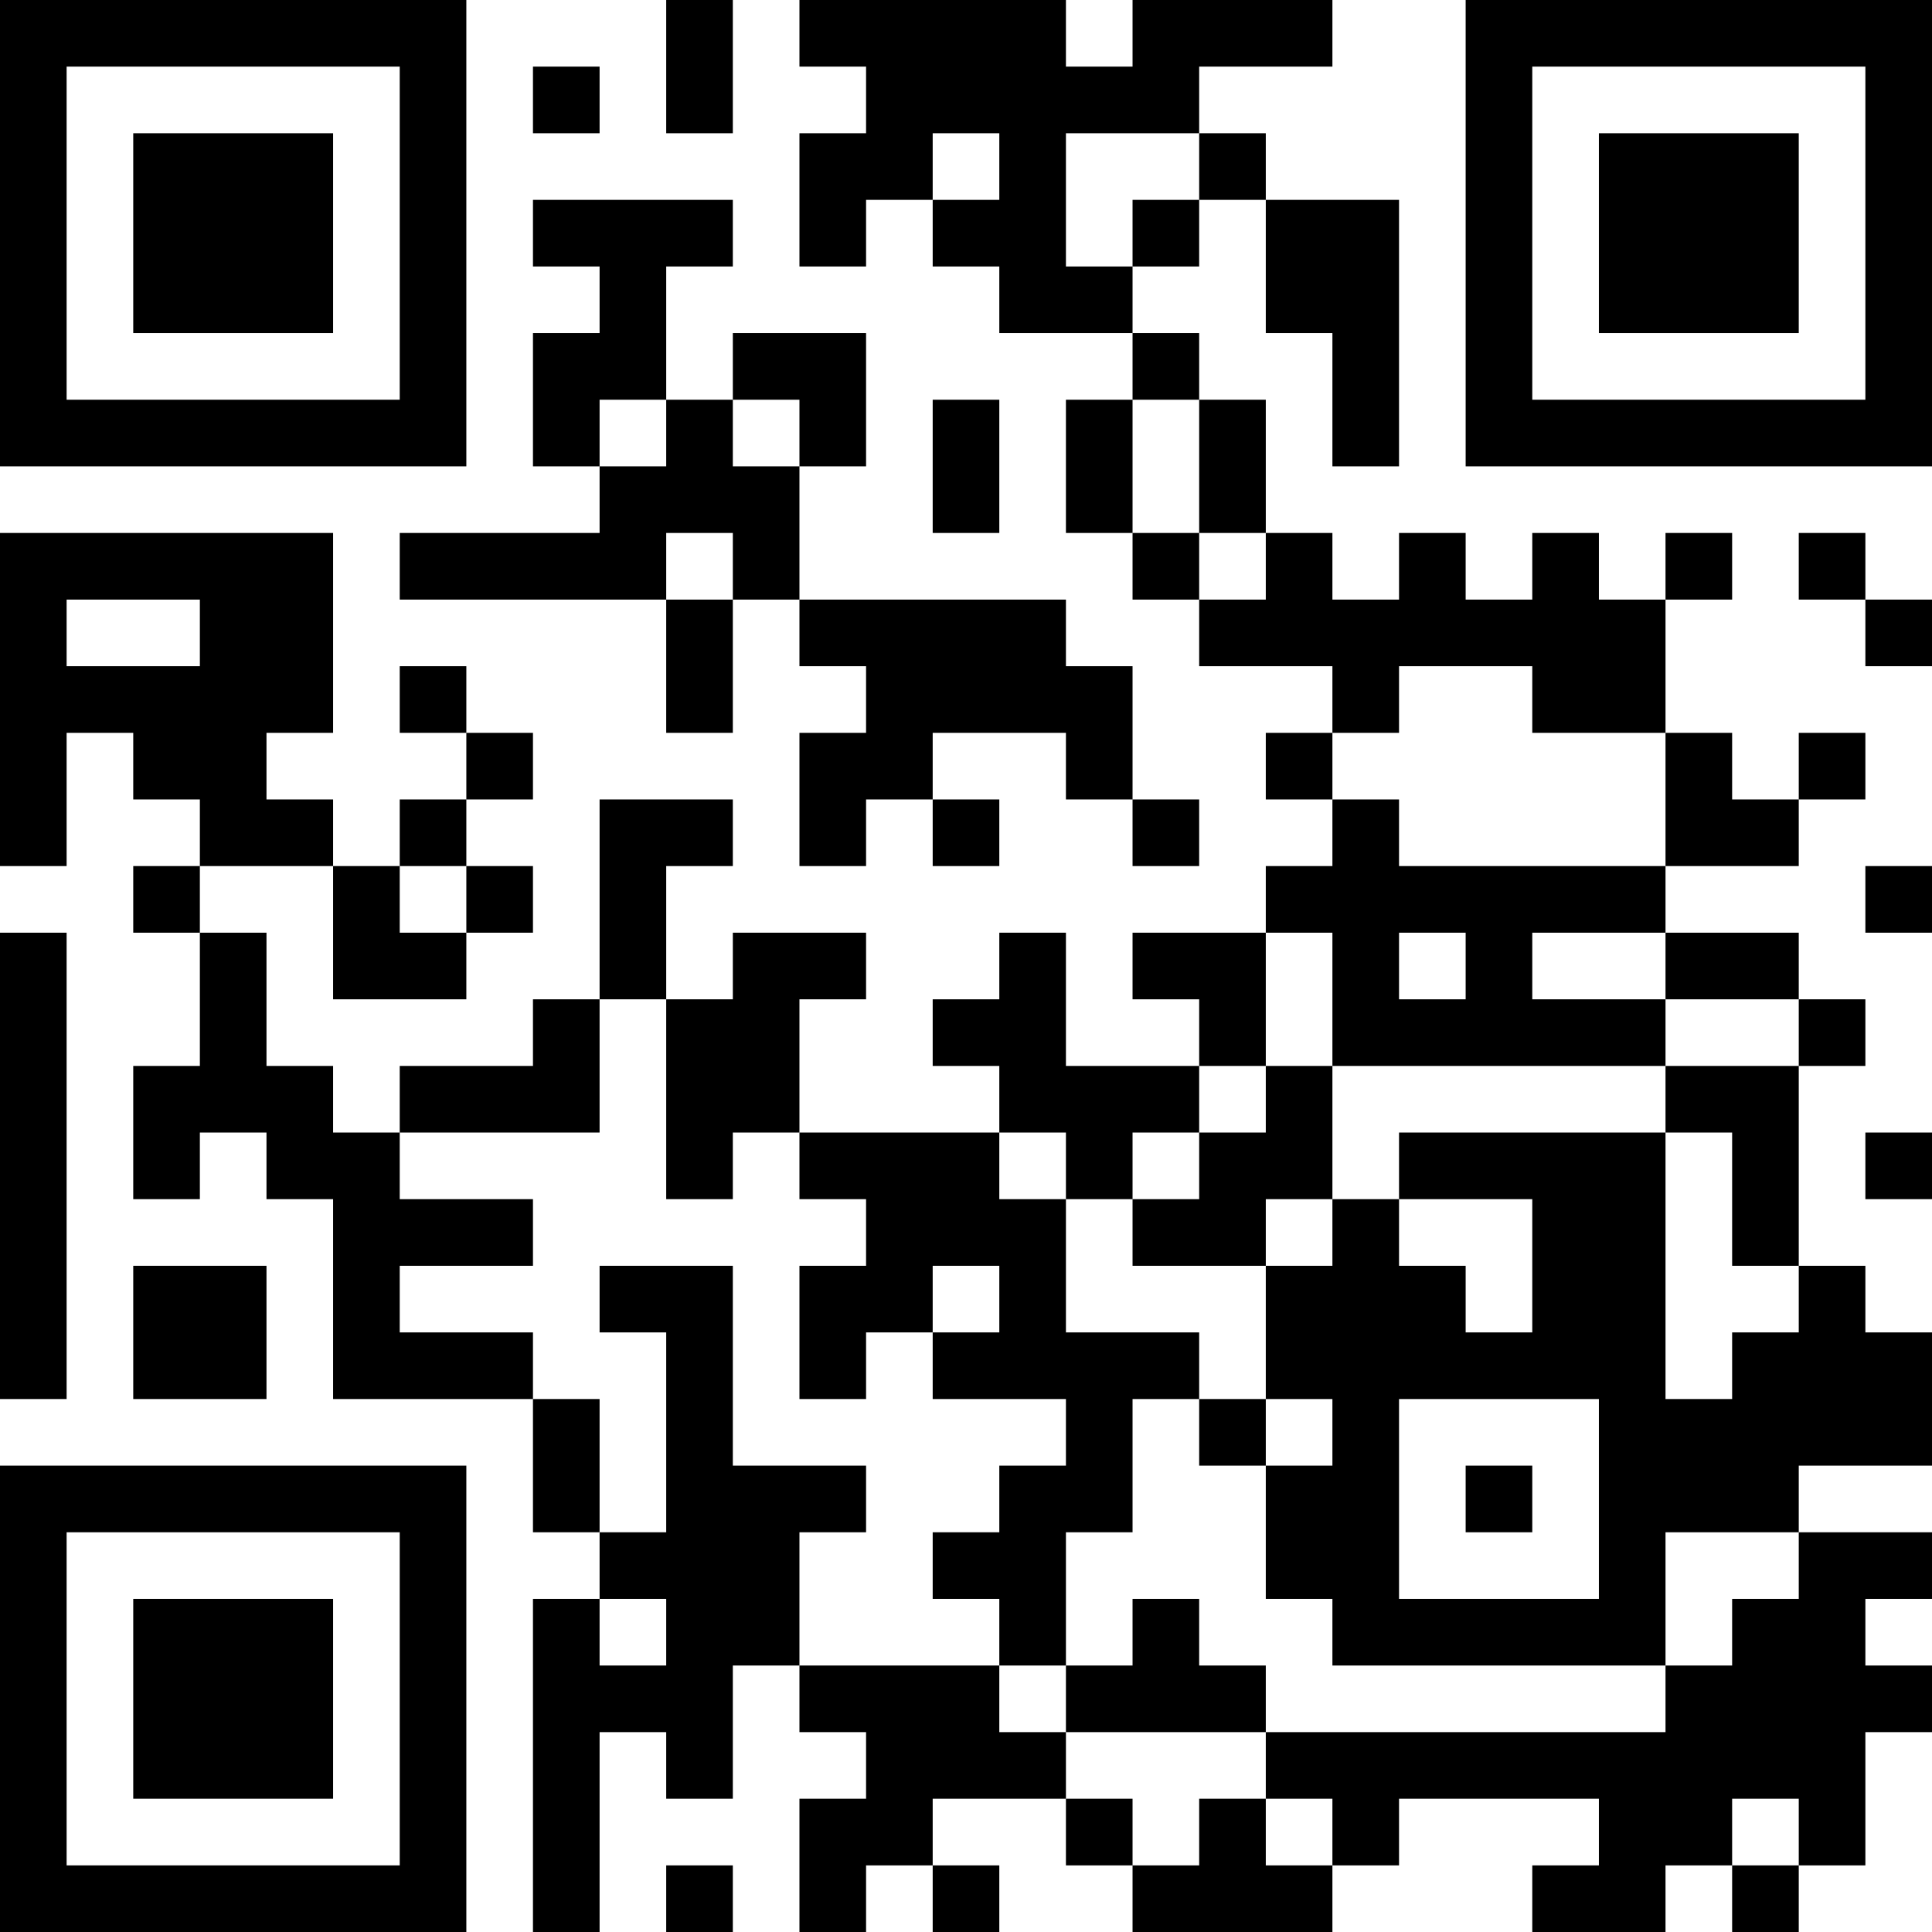
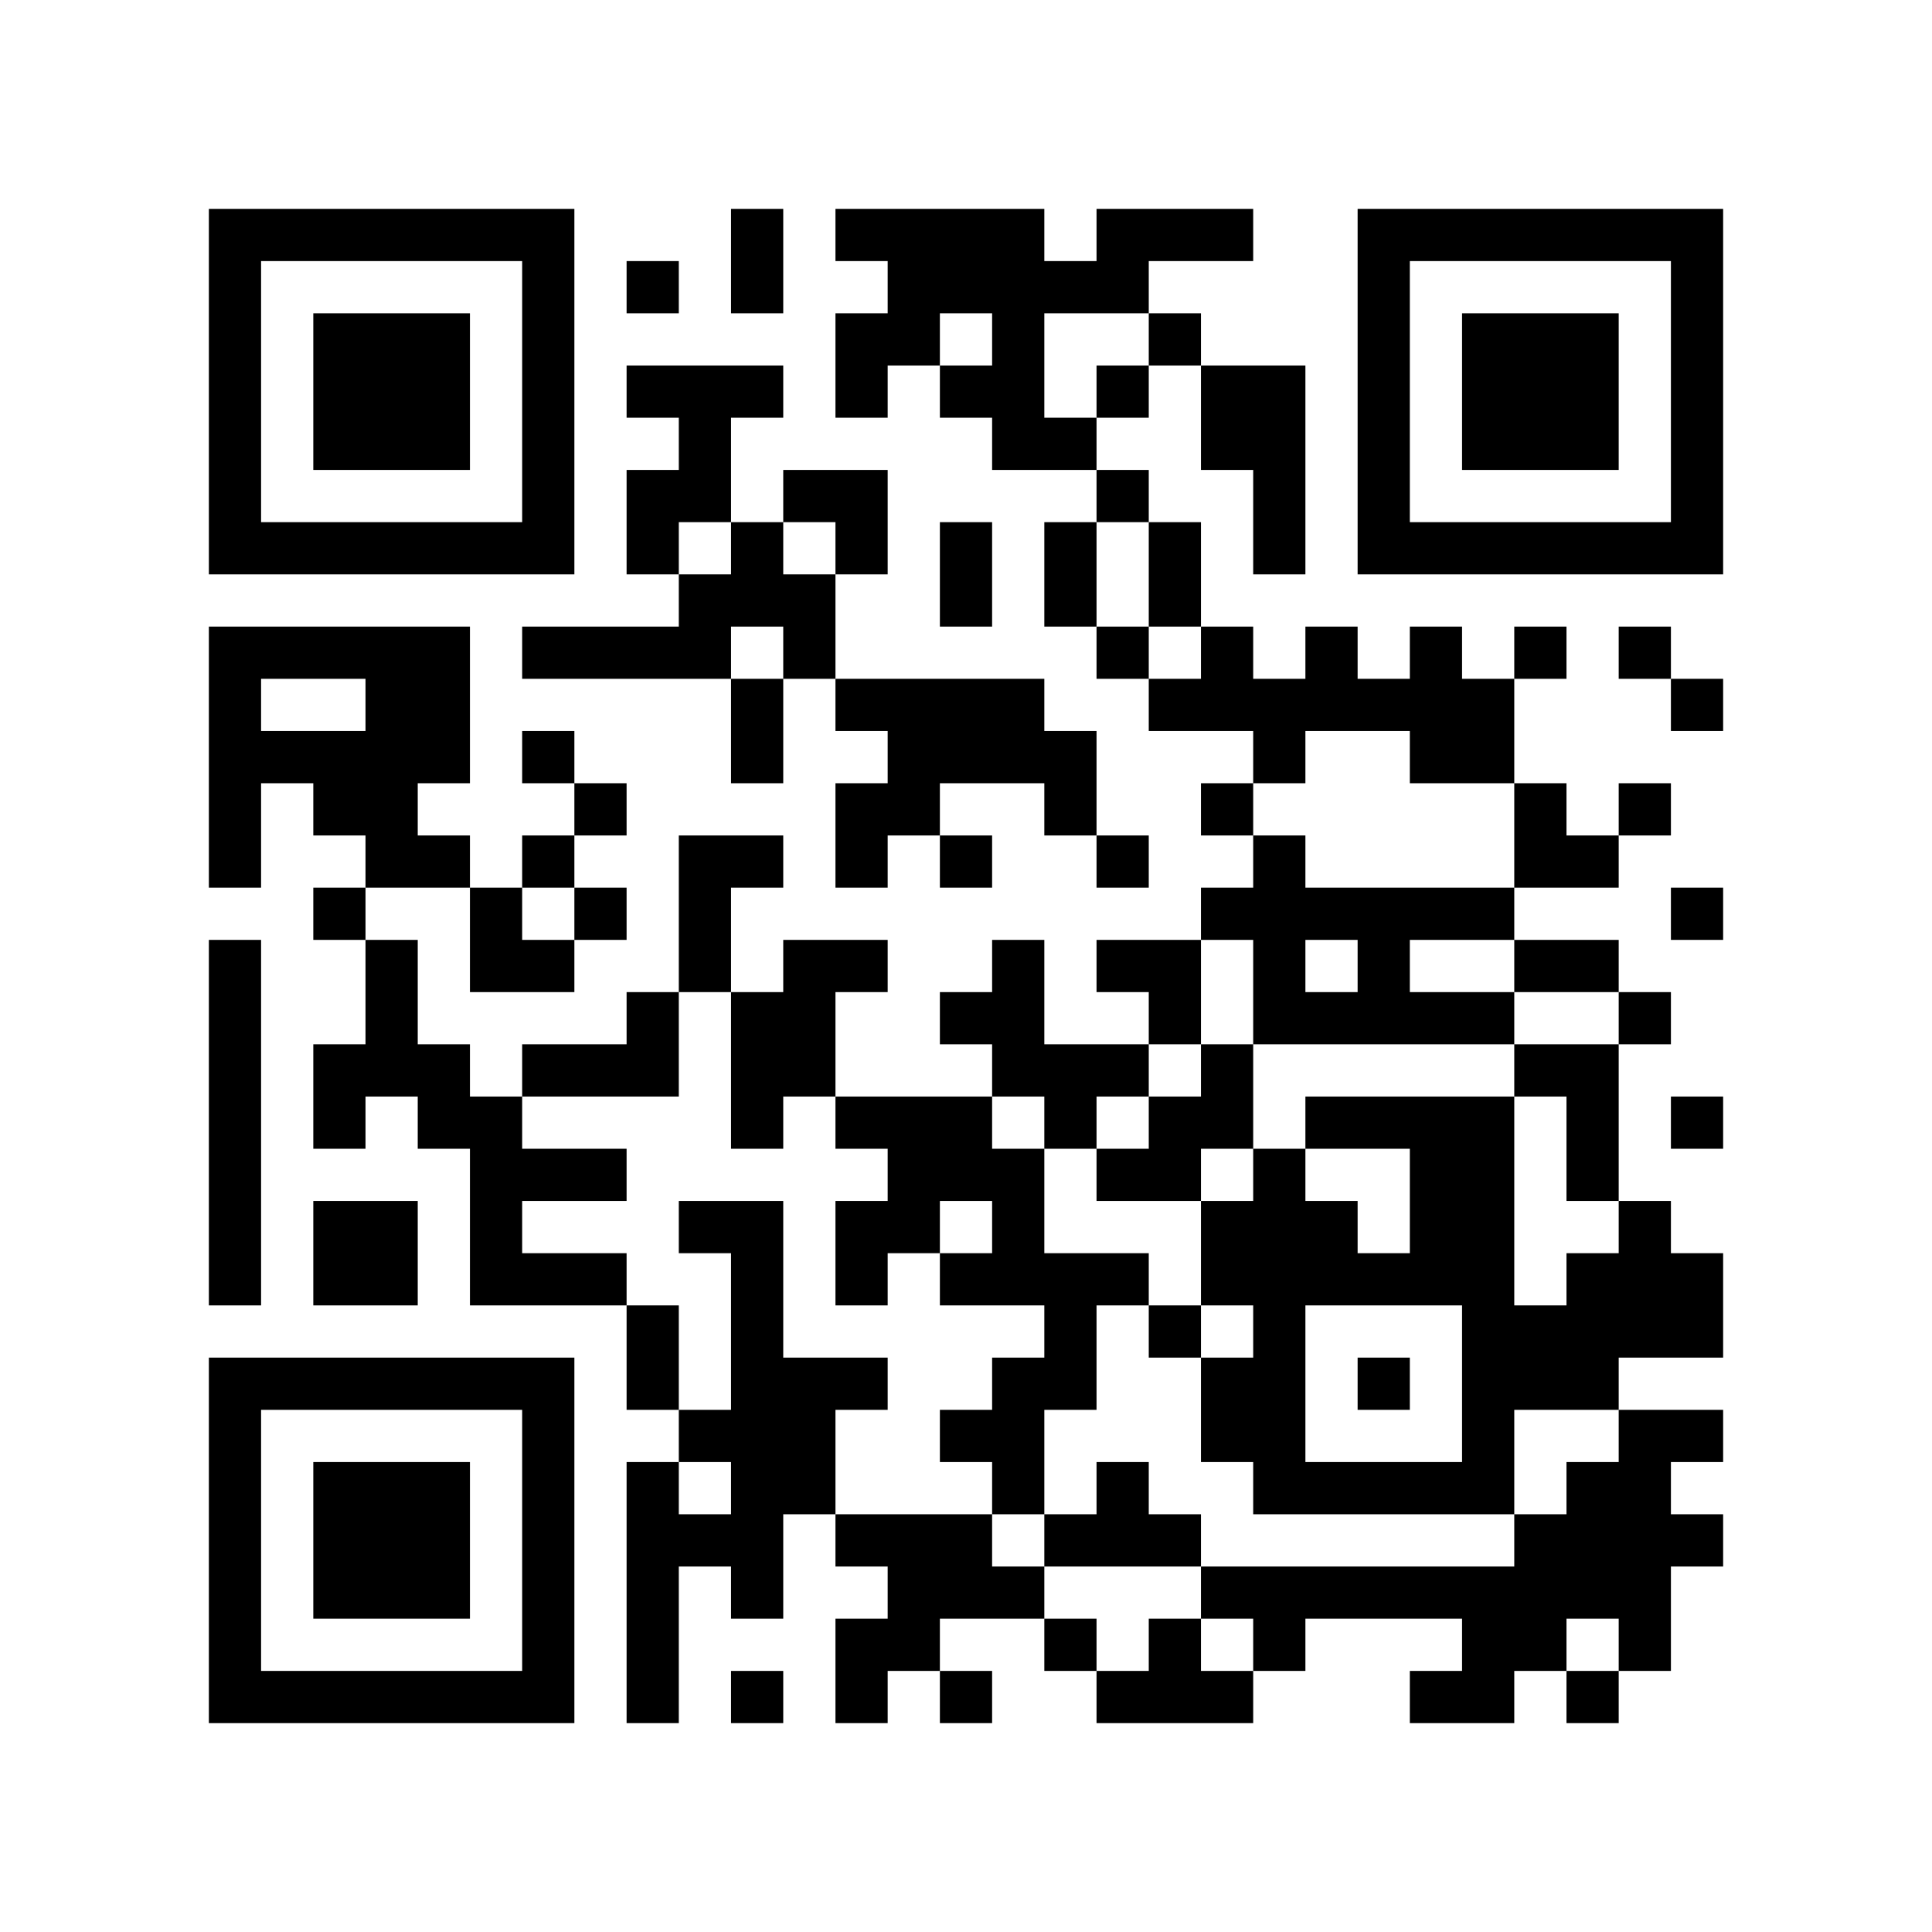
- <svg xmlns="http://www.w3.org/2000/svg" version="1.1" width="493" height="493">
-   <rect style="fill:rgb(255, 255, 255);fill-opacity:1" x="0" y="0" width="493" height="493" />
+ <svg xmlns="http://www.w3.org/2000/svg" version="1.1" width="629" height="629">
+   <rect style="fill:rgb(255, 255, 255);fill-opacity:1" x="0" y="0" width="629" height="629" />
  <g id="elements">
-     <path style="fill:rgb(0, 0, 0)" d="M 0,0 l 17,0 0,17 -17,0 z M 17,0 l 17,0 0,17 -17,0 z M 34,0 l 17,0 0,17 -17,0 z M 51,0 l 17,0 0,17 -17,0 z M 68,0 l 17,0 0,17 -17,0 z M 85,0 l 17,0 0,17 -17,0 z M 102,0 l 17,0 0,17 -17,0 z M 170,0 l 17,0 0,17 -17,0 z M 204,0 l 17,0 0,17 -17,0 z M 221,0 l 17,0 0,17 -17,0 z M 238,0 l 17,0 0,17 -17,0 z M 255,0 l 17,0 0,17 -17,0 z M 289,0 l 17,0 0,17 -17,0 z M 306,0 l 17,0 0,17 -17,0 z M 323,0 l 17,0 0,17 -17,0 z M 374,0 l 17,0 0,17 -17,0 z M 391,0 l 17,0 0,17 -17,0 z M 408,0 l 17,0 0,17 -17,0 z M 425,0 l 17,0 0,17 -17,0 z M 442,0 l 17,0 0,17 -17,0 z M 459,0 l 17,0 0,17 -17,0 z M 476,0 l 17,0 0,17 -17,0 z M 0,17 l 17,0 0,17 -17,0 z M 102,17 l 17,0 0,17 -17,0 z M 136,17 l 17,0 0,17 -17,0 z M 170,17 l 17,0 0,17 -17,0 z M 221,17 l 17,0 0,17 -17,0 z M 238,17 l 17,0 0,17 -17,0 z M 255,17 l 17,0 0,17 -17,0 z M 272,17 l 17,0 0,17 -17,0 z M 289,17 l 17,0 0,17 -17,0 z M 374,17 l 17,0 0,17 -17,0 z M 476,17 l 17,0 0,17 -17,0 z M 0,34 l 17,0 0,17 -17,0 z M 34,34 l 17,0 0,17 -17,0 z M 51,34 l 17,0 0,17 -17,0 z M 68,34 l 17,0 0,17 -17,0 z M 102,34 l 17,0 0,17 -17,0 z M 204,34 l 17,0 0,17 -17,0 z M 221,34 l 17,0 0,17 -17,0 z M 255,34 l 17,0 0,17 -17,0 z M 306,34 l 17,0 0,17 -17,0 z M 374,34 l 17,0 0,17 -17,0 z M 408,34 l 17,0 0,17 -17,0 z M 425,34 l 17,0 0,17 -17,0 z M 442,34 l 17,0 0,17 -17,0 z M 476,34 l 17,0 0,17 -17,0 z M 0,51 l 17,0 0,17 -17,0 z M 34,51 l 17,0 0,17 -17,0 z M 51,51 l 17,0 0,17 -17,0 z M 68,51 l 17,0 0,17 -17,0 z M 102,51 l 17,0 0,17 -17,0 z M 136,51 l 17,0 0,17 -17,0 z M 153,51 l 17,0 0,17 -17,0 z M 170,51 l 17,0 0,17 -17,0 z M 204,51 l 17,0 0,17 -17,0 z M 238,51 l 17,0 0,17 -17,0 z M 255,51 l 17,0 0,17 -17,0 z M 289,51 l 17,0 0,17 -17,0 z M 323,51 l 17,0 0,17 -17,0 z M 340,51 l 17,0 0,17 -17,0 z M 374,51 l 17,0 0,17 -17,0 z M 408,51 l 17,0 0,17 -17,0 z M 425,51 l 17,0 0,17 -17,0 z M 442,51 l 17,0 0,17 -17,0 z M 476,51 l 17,0 0,17 -17,0 z M 0,68 l 17,0 0,17 -17,0 z M 34,68 l 17,0 0,17 -17,0 z M 51,68 l 17,0 0,17 -17,0 z M 68,68 l 17,0 0,17 -17,0 z M 102,68 l 17,0 0,17 -17,0 z M 153,68 l 17,0 0,17 -17,0 z M 255,68 l 17,0 0,17 -17,0 z M 272,68 l 17,0 0,17 -17,0 z M 323,68 l 17,0 0,17 -17,0 z M 340,68 l 17,0 0,17 -17,0 z M 374,68 l 17,0 0,17 -17,0 z M 408,68 l 17,0 0,17 -17,0 z M 425,68 l 17,0 0,17 -17,0 z M 442,68 l 17,0 0,17 -17,0 z M 476,68 l 17,0 0,17 -17,0 z M 0,85 l 17,0 0,17 -17,0 z M 102,85 l 17,0 0,17 -17,0 z M 136,85 l 17,0 0,17 -17,0 z M 153,85 l 17,0 0,17 -17,0 z M 187,85 l 17,0 0,17 -17,0 z M 204,85 l 17,0 0,17 -17,0 z M 289,85 l 17,0 0,17 -17,0 z M 340,85 l 17,0 0,17 -17,0 z M 374,85 l 17,0 0,17 -17,0 z M 476,85 l 17,0 0,17 -17,0 z M 0,102 l 17,0 0,17 -17,0 z M 17,102 l 17,0 0,17 -17,0 z M 34,102 l 17,0 0,17 -17,0 z M 51,102 l 17,0 0,17 -17,0 z M 68,102 l 17,0 0,17 -17,0 z M 85,102 l 17,0 0,17 -17,0 z M 102,102 l 17,0 0,17 -17,0 z M 136,102 l 17,0 0,17 -17,0 z M 170,102 l 17,0 0,17 -17,0 z M 204,102 l 17,0 0,17 -17,0 z M 238,102 l 17,0 0,17 -17,0 z M 272,102 l 17,0 0,17 -17,0 z M 306,102 l 17,0 0,17 -17,0 z M 340,102 l 17,0 0,17 -17,0 z M 374,102 l 17,0 0,17 -17,0 z M 391,102 l 17,0 0,17 -17,0 z M 408,102 l 17,0 0,17 -17,0 z M 425,102 l 17,0 0,17 -17,0 z M 442,102 l 17,0 0,17 -17,0 z M 459,102 l 17,0 0,17 -17,0 z M 476,102 l 17,0 0,17 -17,0 z M 153,119 l 17,0 0,17 -17,0 z M 170,119 l 17,0 0,17 -17,0 z M 187,119 l 17,0 0,17 -17,0 z M 238,119 l 17,0 0,17 -17,0 z M 272,119 l 17,0 0,17 -17,0 z M 306,119 l 17,0 0,17 -17,0 z M 0,136 l 17,0 0,17 -17,0 z M 17,136 l 17,0 0,17 -17,0 z M 34,136 l 17,0 0,17 -17,0 z M 51,136 l 17,0 0,17 -17,0 z M 68,136 l 17,0 0,17 -17,0 z M 102,136 l 17,0 0,17 -17,0 z M 119,136 l 17,0 0,17 -17,0 z M 136,136 l 17,0 0,17 -17,0 z M 153,136 l 17,0 0,17 -17,0 z M 187,136 l 17,0 0,17 -17,0 z M 289,136 l 17,0 0,17 -17,0 z M 323,136 l 17,0 0,17 -17,0 z M 357,136 l 17,0 0,17 -17,0 z M 391,136 l 17,0 0,17 -17,0 z M 425,136 l 17,0 0,17 -17,0 z M 459,136 l 17,0 0,17 -17,0 z M 0,153 l 17,0 0,17 -17,0 z M 51,153 l 17,0 0,17 -17,0 z M 68,153 l 17,0 0,17 -17,0 z M 170,153 l 17,0 0,17 -17,0 z M 204,153 l 17,0 0,17 -17,0 z M 221,153 l 17,0 0,17 -17,0 z M 238,153 l 17,0 0,17 -17,0 z M 255,153 l 17,0 0,17 -17,0 z M 306,153 l 17,0 0,17 -17,0 z M 323,153 l 17,0 0,17 -17,0 z M 340,153 l 17,0 0,17 -17,0 z M 357,153 l 17,0 0,17 -17,0 z M 374,153 l 17,0 0,17 -17,0 z M 391,153 l 17,0 0,17 -17,0 z M 408,153 l 17,0 0,17 -17,0 z M 476,153 l 17,0 0,17 -17,0 z M 0,170 l 17,0 0,17 -17,0 z M 17,170 l 17,0 0,17 -17,0 z M 34,170 l 17,0 0,17 -17,0 z M 51,170 l 17,0 0,17 -17,0 z M 68,170 l 17,0 0,17 -17,0 z M 102,170 l 17,0 0,17 -17,0 z M 170,170 l 17,0 0,17 -17,0 z M 221,170 l 17,0 0,17 -17,0 z M 238,170 l 17,0 0,17 -17,0 z M 255,170 l 17,0 0,17 -17,0 z M 272,170 l 17,0 0,17 -17,0 z M 340,170 l 17,0 0,17 -17,0 z M 391,170 l 17,0 0,17 -17,0 z M 408,170 l 17,0 0,17 -17,0 z M 0,187 l 17,0 0,17 -17,0 z M 34,187 l 17,0 0,17 -17,0 z M 51,187 l 17,0 0,17 -17,0 z M 119,187 l 17,0 0,17 -17,0 z M 204,187 l 17,0 0,17 -17,0 z M 221,187 l 17,0 0,17 -17,0 z M 272,187 l 17,0 0,17 -17,0 z M 323,187 l 17,0 0,17 -17,0 z M 425,187 l 17,0 0,17 -17,0 z M 459,187 l 17,0 0,17 -17,0 z M 0,204 l 17,0 0,17 -17,0 z M 51,204 l 17,0 0,17 -17,0 z M 68,204 l 17,0 0,17 -17,0 z M 102,204 l 17,0 0,17 -17,0 z M 153,204 l 17,0 0,17 -17,0 z M 170,204 l 17,0 0,17 -17,0 z M 204,204 l 17,0 0,17 -17,0 z M 238,204 l 17,0 0,17 -17,0 z M 289,204 l 17,0 0,17 -17,0 z M 340,204 l 17,0 0,17 -17,0 z M 425,204 l 17,0 0,17 -17,0 z M 442,204 l 17,0 0,17 -17,0 z M 34,221 l 17,0 0,17 -17,0 z M 85,221 l 17,0 0,17 -17,0 z M 119,221 l 17,0 0,17 -17,0 z M 153,221 l 17,0 0,17 -17,0 z M 323,221 l 17,0 0,17 -17,0 z M 340,221 l 17,0 0,17 -17,0 z M 357,221 l 17,0 0,17 -17,0 z M 374,221 l 17,0 0,17 -17,0 z M 391,221 l 17,0 0,17 -17,0 z M 408,221 l 17,0 0,17 -17,0 z M 476,221 l 17,0 0,17 -17,0 z M 0,238 l 17,0 0,17 -17,0 z M 51,238 l 17,0 0,17 -17,0 z M 85,238 l 17,0 0,17 -17,0 z M 102,238 l 17,0 0,17 -17,0 z M 153,238 l 17,0 0,17 -17,0 z M 187,238 l 17,0 0,17 -17,0 z M 204,238 l 17,0 0,17 -17,0 z M 255,238 l 17,0 0,17 -17,0 z M 289,238 l 17,0 0,17 -17,0 z M 306,238 l 17,0 0,17 -17,0 z M 340,238 l 17,0 0,17 -17,0 z M 374,238 l 17,0 0,17 -17,0 z M 425,238 l 17,0 0,17 -17,0 z M 442,238 l 17,0 0,17 -17,0 z M 0,255 l 17,0 0,17 -17,0 z M 51,255 l 17,0 0,17 -17,0 z M 136,255 l 17,0 0,17 -17,0 z M 170,255 l 17,0 0,17 -17,0 z M 187,255 l 17,0 0,17 -17,0 z M 238,255 l 17,0 0,17 -17,0 z M 255,255 l 17,0 0,17 -17,0 z M 306,255 l 17,0 0,17 -17,0 z M 340,255 l 17,0 0,17 -17,0 z M 357,255 l 17,0 0,17 -17,0 z M 374,255 l 17,0 0,17 -17,0 z M 391,255 l 17,0 0,17 -17,0 z M 408,255 l 17,0 0,17 -17,0 z M 459,255 l 17,0 0,17 -17,0 z M 0,272 l 17,0 0,17 -17,0 z M 34,272 l 17,0 0,17 -17,0 z M 51,272 l 17,0 0,17 -17,0 z M 68,272 l 17,0 0,17 -17,0 z M 102,272 l 17,0 0,17 -17,0 z M 119,272 l 17,0 0,17 -17,0 z M 136,272 l 17,0 0,17 -17,0 z M 170,272 l 17,0 0,17 -17,0 z M 187,272 l 17,0 0,17 -17,0 z M 255,272 l 17,0 0,17 -17,0 z M 272,272 l 17,0 0,17 -17,0 z M 289,272 l 17,0 0,17 -17,0 z M 323,272 l 17,0 0,17 -17,0 z M 425,272 l 17,0 0,17 -17,0 z M 442,272 l 17,0 0,17 -17,0 z M 0,289 l 17,0 0,17 -17,0 z M 34,289 l 17,0 0,17 -17,0 z M 68,289 l 17,0 0,17 -17,0 z M 85,289 l 17,0 0,17 -17,0 z M 170,289 l 17,0 0,17 -17,0 z M 204,289 l 17,0 0,17 -17,0 z M 221,289 l 17,0 0,17 -17,0 z M 238,289 l 17,0 0,17 -17,0 z M 272,289 l 17,0 0,17 -17,0 z M 306,289 l 17,0 0,17 -17,0 z M 323,289 l 17,0 0,17 -17,0 z M 357,289 l 17,0 0,17 -17,0 z M 374,289 l 17,0 0,17 -17,0 z M 391,289 l 17,0 0,17 -17,0 z M 408,289 l 17,0 0,17 -17,0 z M 442,289 l 17,0 0,17 -17,0 z M 476,289 l 17,0 0,17 -17,0 z M 0,306 l 17,0 0,17 -17,0 z M 85,306 l 17,0 0,17 -17,0 z M 102,306 l 17,0 0,17 -17,0 z M 119,306 l 17,0 0,17 -17,0 z M 221,306 l 17,0 0,17 -17,0 z M 238,306 l 17,0 0,17 -17,0 z M 255,306 l 17,0 0,17 -17,0 z M 289,306 l 17,0 0,17 -17,0 z M 306,306 l 17,0 0,17 -17,0 z M 340,306 l 17,0 0,17 -17,0 z M 391,306 l 17,0 0,17 -17,0 z M 408,306 l 17,0 0,17 -17,0 z M 442,306 l 17,0 0,17 -17,0 z M 0,323 l 17,0 0,17 -17,0 z M 34,323 l 17,0 0,17 -17,0 z M 51,323 l 17,0 0,17 -17,0 z M 85,323 l 17,0 0,17 -17,0 z M 153,323 l 17,0 0,17 -17,0 z M 170,323 l 17,0 0,17 -17,0 z M 204,323 l 17,0 0,17 -17,0 z M 221,323 l 17,0 0,17 -17,0 z M 255,323 l 17,0 0,17 -17,0 z M 323,323 l 17,0 0,17 -17,0 z M 340,323 l 17,0 0,17 -17,0 z M 357,323 l 17,0 0,17 -17,0 z M 391,323 l 17,0 0,17 -17,0 z M 408,323 l 17,0 0,17 -17,0 z M 459,323 l 17,0 0,17 -17,0 z M 0,340 l 17,0 0,17 -17,0 z M 34,340 l 17,0 0,17 -17,0 z M 51,340 l 17,0 0,17 -17,0 z M 85,340 l 17,0 0,17 -17,0 z M 102,340 l 17,0 0,17 -17,0 z M 119,340 l 17,0 0,17 -17,0 z M 170,340 l 17,0 0,17 -17,0 z M 204,340 l 17,0 0,17 -17,0 z M 238,340 l 17,0 0,17 -17,0 z M 255,340 l 17,0 0,17 -17,0 z M 272,340 l 17,0 0,17 -17,0 z M 289,340 l 17,0 0,17 -17,0 z M 323,340 l 17,0 0,17 -17,0 z M 340,340 l 17,0 0,17 -17,0 z M 357,340 l 17,0 0,17 -17,0 z M 374,340 l 17,0 0,17 -17,0 z M 391,340 l 17,0 0,17 -17,0 z M 408,340 l 17,0 0,17 -17,0 z M 442,340 l 17,0 0,17 -17,0 z M 459,340 l 17,0 0,17 -17,0 z M 476,340 l 17,0 0,17 -17,0 z M 136,357 l 17,0 0,17 -17,0 z M 170,357 l 17,0 0,17 -17,0 z M 272,357 l 17,0 0,17 -17,0 z M 306,357 l 17,0 0,17 -17,0 z M 340,357 l 17,0 0,17 -17,0 z M 408,357 l 17,0 0,17 -17,0 z M 425,357 l 17,0 0,17 -17,0 z M 442,357 l 17,0 0,17 -17,0 z M 459,357 l 17,0 0,17 -17,0 z M 476,357 l 17,0 0,17 -17,0 z M 0,374 l 17,0 0,17 -17,0 z M 17,374 l 17,0 0,17 -17,0 z M 34,374 l 17,0 0,17 -17,0 z M 51,374 l 17,0 0,17 -17,0 z M 68,374 l 17,0 0,17 -17,0 z M 85,374 l 17,0 0,17 -17,0 z M 102,374 l 17,0 0,17 -17,0 z M 136,374 l 17,0 0,17 -17,0 z M 170,374 l 17,0 0,17 -17,0 z M 187,374 l 17,0 0,17 -17,0 z M 204,374 l 17,0 0,17 -17,0 z M 255,374 l 17,0 0,17 -17,0 z M 272,374 l 17,0 0,17 -17,0 z M 323,374 l 17,0 0,17 -17,0 z M 340,374 l 17,0 0,17 -17,0 z M 374,374 l 17,0 0,17 -17,0 z M 408,374 l 17,0 0,17 -17,0 z M 425,374 l 17,0 0,17 -17,0 z M 442,374 l 17,0 0,17 -17,0 z M 0,391 l 17,0 0,17 -17,0 z M 102,391 l 17,0 0,17 -17,0 z M 153,391 l 17,0 0,17 -17,0 z M 170,391 l 17,0 0,17 -17,0 z M 187,391 l 17,0 0,17 -17,0 z M 238,391 l 17,0 0,17 -17,0 z M 255,391 l 17,0 0,17 -17,0 z M 323,391 l 17,0 0,17 -17,0 z M 340,391 l 17,0 0,17 -17,0 z M 408,391 l 17,0 0,17 -17,0 z M 459,391 l 17,0 0,17 -17,0 z M 476,391 l 17,0 0,17 -17,0 z M 0,408 l 17,0 0,17 -17,0 z M 34,408 l 17,0 0,17 -17,0 z M 51,408 l 17,0 0,17 -17,0 z M 68,408 l 17,0 0,17 -17,0 z M 102,408 l 17,0 0,17 -17,0 z M 136,408 l 17,0 0,17 -17,0 z M 170,408 l 17,0 0,17 -17,0 z M 187,408 l 17,0 0,17 -17,0 z M 255,408 l 17,0 0,17 -17,0 z M 289,408 l 17,0 0,17 -17,0 z M 340,408 l 17,0 0,17 -17,0 z M 357,408 l 17,0 0,17 -17,0 z M 374,408 l 17,0 0,17 -17,0 z M 391,408 l 17,0 0,17 -17,0 z M 408,408 l 17,0 0,17 -17,0 z M 442,408 l 17,0 0,17 -17,0 z M 459,408 l 17,0 0,17 -17,0 z M 0,425 l 17,0 0,17 -17,0 z M 34,425 l 17,0 0,17 -17,0 z M 51,425 l 17,0 0,17 -17,0 z M 68,425 l 17,0 0,17 -17,0 z M 102,425 l 17,0 0,17 -17,0 z M 136,425 l 17,0 0,17 -17,0 z M 153,425 l 17,0 0,17 -17,0 z M 170,425 l 17,0 0,17 -17,0 z M 204,425 l 17,0 0,17 -17,0 z M 221,425 l 17,0 0,17 -17,0 z M 238,425 l 17,0 0,17 -17,0 z M 272,425 l 17,0 0,17 -17,0 z M 289,425 l 17,0 0,17 -17,0 z M 306,425 l 17,0 0,17 -17,0 z M 425,425 l 17,0 0,17 -17,0 z M 442,425 l 17,0 0,17 -17,0 z M 459,425 l 17,0 0,17 -17,0 z M 476,425 l 17,0 0,17 -17,0 z M 0,442 l 17,0 0,17 -17,0 z M 34,442 l 17,0 0,17 -17,0 z M 51,442 l 17,0 0,17 -17,0 z M 68,442 l 17,0 0,17 -17,0 z M 102,442 l 17,0 0,17 -17,0 z M 136,442 l 17,0 0,17 -17,0 z M 170,442 l 17,0 0,17 -17,0 z M 221,442 l 17,0 0,17 -17,0 z M 238,442 l 17,0 0,17 -17,0 z M 255,442 l 17,0 0,17 -17,0 z M 323,442 l 17,0 0,17 -17,0 z M 340,442 l 17,0 0,17 -17,0 z M 357,442 l 17,0 0,17 -17,0 z M 374,442 l 17,0 0,17 -17,0 z M 391,442 l 17,0 0,17 -17,0 z M 408,442 l 17,0 0,17 -17,0 z M 425,442 l 17,0 0,17 -17,0 z M 442,442 l 17,0 0,17 -17,0 z M 459,442 l 17,0 0,17 -17,0 z M 0,459 l 17,0 0,17 -17,0 z M 102,459 l 17,0 0,17 -17,0 z M 136,459 l 17,0 0,17 -17,0 z M 204,459 l 17,0 0,17 -17,0 z M 221,459 l 17,0 0,17 -17,0 z M 272,459 l 17,0 0,17 -17,0 z M 306,459 l 17,0 0,17 -17,0 z M 340,459 l 17,0 0,17 -17,0 z M 408,459 l 17,0 0,17 -17,0 z M 425,459 l 17,0 0,17 -17,0 z M 459,459 l 17,0 0,17 -17,0 z M 0,476 l 17,0 0,17 -17,0 z M 17,476 l 17,0 0,17 -17,0 z M 34,476 l 17,0 0,17 -17,0 z M 51,476 l 17,0 0,17 -17,0 z M 68,476 l 17,0 0,17 -17,0 z M 85,476 l 17,0 0,17 -17,0 z M 102,476 l 17,0 0,17 -17,0 z M 136,476 l 17,0 0,17 -17,0 z M 170,476 l 17,0 0,17 -17,0 z M 204,476 l 17,0 0,17 -17,0 z M 238,476 l 17,0 0,17 -17,0 z M 289,476 l 17,0 0,17 -17,0 z M 306,476 l 17,0 0,17 -17,0 z M 323,476 l 17,0 0,17 -17,0 z M 391,476 l 17,0 0,17 -17,0 z M 408,476 l 17,0 0,17 -17,0 z M 442,476 l 17,0 0,17 -17,0 z " />
+     <path style="fill:rgb(0, 0, 0)" d="M 68,68 l 17,0 0,17 -17,0 z M 85,68 l 17,0 0,17 -17,0 z M 102,68 l 17,0 0,17 -17,0 z M 119,68 l 17,0 0,17 -17,0 z M 136,68 l 17,0 0,17 -17,0 z M 153,68 l 17,0 0,17 -17,0 z M 170,68 l 17,0 0,17 -17,0 z M 238,68 l 17,0 0,17 -17,0 z M 272,68 l 17,0 0,17 -17,0 z M 289,68 l 17,0 0,17 -17,0 z M 306,68 l 17,0 0,17 -17,0 z M 323,68 l 17,0 0,17 -17,0 z M 357,68 l 17,0 0,17 -17,0 z M 374,68 l 17,0 0,17 -17,0 z M 391,68 l 17,0 0,17 -17,0 z M 442,68 l 17,0 0,17 -17,0 z M 459,68 l 17,0 0,17 -17,0 z M 476,68 l 17,0 0,17 -17,0 z M 493,68 l 17,0 0,17 -17,0 z M 510,68 l 17,0 0,17 -17,0 z M 527,68 l 17,0 0,17 -17,0 z M 544,68 l 17,0 0,17 -17,0 z M 68,85 l 17,0 0,17 -17,0 z M 170,85 l 17,0 0,17 -17,0 z M 204,85 l 17,0 0,17 -17,0 z M 238,85 l 17,0 0,17 -17,0 z M 289,85 l 17,0 0,17 -17,0 z M 306,85 l 17,0 0,17 -17,0 z M 323,85 l 17,0 0,17 -17,0 z M 340,85 l 17,0 0,17 -17,0 z M 357,85 l 17,0 0,17 -17,0 z M 442,85 l 17,0 0,17 -17,0 z M 544,85 l 17,0 0,17 -17,0 z M 68,102 l 17,0 0,17 -17,0 z M 102,102 l 17,0 0,17 -17,0 z M 119,102 l 17,0 0,17 -17,0 z M 136,102 l 17,0 0,17 -17,0 z M 170,102 l 17,0 0,17 -17,0 z M 272,102 l 17,0 0,17 -17,0 z M 289,102 l 17,0 0,17 -17,0 z M 323,102 l 17,0 0,17 -17,0 z M 374,102 l 17,0 0,17 -17,0 z M 442,102 l 17,0 0,17 -17,0 z M 476,102 l 17,0 0,17 -17,0 z M 493,102 l 17,0 0,17 -17,0 z M 510,102 l 17,0 0,17 -17,0 z M 544,102 l 17,0 0,17 -17,0 z M 68,119 l 17,0 0,17 -17,0 z M 102,119 l 17,0 0,17 -17,0 z M 119,119 l 17,0 0,17 -17,0 z M 136,119 l 17,0 0,17 -17,0 z M 170,119 l 17,0 0,17 -17,0 z M 204,119 l 17,0 0,17 -17,0 z M 221,119 l 17,0 0,17 -17,0 z M 238,119 l 17,0 0,17 -17,0 z M 272,119 l 17,0 0,17 -17,0 z M 306,119 l 17,0 0,17 -17,0 z M 323,119 l 17,0 0,17 -17,0 z M 357,119 l 17,0 0,17 -17,0 z M 391,119 l 17,0 0,17 -17,0 z M 408,119 l 17,0 0,17 -17,0 z M 442,119 l 17,0 0,17 -17,0 z M 476,119 l 17,0 0,17 -17,0 z M 493,119 l 17,0 0,17 -17,0 z M 510,119 l 17,0 0,17 -17,0 z M 544,119 l 17,0 0,17 -17,0 z M 68,136 l 17,0 0,17 -17,0 z M 102,136 l 17,0 0,17 -17,0 z M 119,136 l 17,0 0,17 -17,0 z M 136,136 l 17,0 0,17 -17,0 z M 170,136 l 17,0 0,17 -17,0 z M 221,136 l 17,0 0,17 -17,0 z M 323,136 l 17,0 0,17 -17,0 z M 340,136 l 17,0 0,17 -17,0 z M 391,136 l 17,0 0,17 -17,0 z M 408,136 l 17,0 0,17 -17,0 z M 442,136 l 17,0 0,17 -17,0 z M 476,136 l 17,0 0,17 -17,0 z M 493,136 l 17,0 0,17 -17,0 z M 510,136 l 17,0 0,17 -17,0 z M 544,136 l 17,0 0,17 -17,0 z M 68,153 l 17,0 0,17 -17,0 z M 170,153 l 17,0 0,17 -17,0 z M 204,153 l 17,0 0,17 -17,0 z M 221,153 l 17,0 0,17 -17,0 z M 255,153 l 17,0 0,17 -17,0 z M 272,153 l 17,0 0,17 -17,0 z M 357,153 l 17,0 0,17 -17,0 z M 408,153 l 17,0 0,17 -17,0 z M 442,153 l 17,0 0,17 -17,0 z M 544,153 l 17,0 0,17 -17,0 z M 68,170 l 17,0 0,17 -17,0 z M 85,170 l 17,0 0,17 -17,0 z M 102,170 l 17,0 0,17 -17,0 z M 119,170 l 17,0 0,17 -17,0 z M 136,170 l 17,0 0,17 -17,0 z M 153,170 l 17,0 0,17 -17,0 z M 170,170 l 17,0 0,17 -17,0 z M 204,170 l 17,0 0,17 -17,0 z M 238,170 l 17,0 0,17 -17,0 z M 272,170 l 17,0 0,17 -17,0 z M 306,170 l 17,0 0,17 -17,0 z M 340,170 l 17,0 0,17 -17,0 z M 374,170 l 17,0 0,17 -17,0 z M 408,170 l 17,0 0,17 -17,0 z M 442,170 l 17,0 0,17 -17,0 z M 459,170 l 17,0 0,17 -17,0 z M 476,170 l 17,0 0,17 -17,0 z M 493,170 l 17,0 0,17 -17,0 z M 510,170 l 17,0 0,17 -17,0 z M 527,170 l 17,0 0,17 -17,0 z M 544,170 l 17,0 0,17 -17,0 z M 221,187 l 17,0 0,17 -17,0 z M 238,187 l 17,0 0,17 -17,0 z M 255,187 l 17,0 0,17 -17,0 z M 306,187 l 17,0 0,17 -17,0 z M 340,187 l 17,0 0,17 -17,0 z M 374,187 l 17,0 0,17 -17,0 z M 68,204 l 17,0 0,17 -17,0 z M 85,204 l 17,0 0,17 -17,0 z M 102,204 l 17,0 0,17 -17,0 z M 119,204 l 17,0 0,17 -17,0 z M 136,204 l 17,0 0,17 -17,0 z M 170,204 l 17,0 0,17 -17,0 z M 187,204 l 17,0 0,17 -17,0 z M 204,204 l 17,0 0,17 -17,0 z M 221,204 l 17,0 0,17 -17,0 z M 255,204 l 17,0 0,17 -17,0 z M 357,204 l 17,0 0,17 -17,0 z M 391,204 l 17,0 0,17 -17,0 z M 425,204 l 17,0 0,17 -17,0 z M 459,204 l 17,0 0,17 -17,0 z M 493,204 l 17,0 0,17 -17,0 z M 527,204 l 17,0 0,17 -17,0 z M 68,221 l 17,0 0,17 -17,0 z M 119,221 l 17,0 0,17 -17,0 z M 136,221 l 17,0 0,17 -17,0 z M 238,221 l 17,0 0,17 -17,0 z M 272,221 l 17,0 0,17 -17,0 z M 289,221 l 17,0 0,17 -17,0 z M 306,221 l 17,0 0,17 -17,0 z M 323,221 l 17,0 0,17 -17,0 z M 374,221 l 17,0 0,17 -17,0 z M 391,221 l 17,0 0,17 -17,0 z M 408,221 l 17,0 0,17 -17,0 z M 425,221 l 17,0 0,17 -17,0 z M 442,221 l 17,0 0,17 -17,0 z M 459,221 l 17,0 0,17 -17,0 z M 476,221 l 17,0 0,17 -17,0 z M 544,221 l 17,0 0,17 -17,0 z M 68,238 l 17,0 0,17 -17,0 z M 85,238 l 17,0 0,17 -17,0 z M 102,238 l 17,0 0,17 -17,0 z M 119,238 l 17,0 0,17 -17,0 z M 136,238 l 17,0 0,17 -17,0 z M 170,238 l 17,0 0,17 -17,0 z M 238,238 l 17,0 0,17 -17,0 z M 289,238 l 17,0 0,17 -17,0 z M 306,238 l 17,0 0,17 -17,0 z M 323,238 l 17,0 0,17 -17,0 z M 340,238 l 17,0 0,17 -17,0 z M 408,238 l 17,0 0,17 -17,0 z M 459,238 l 17,0 0,17 -17,0 z M 476,238 l 17,0 0,17 -17,0 z M 68,255 l 17,0 0,17 -17,0 z M 102,255 l 17,0 0,17 -17,0 z M 119,255 l 17,0 0,17 -17,0 z M 187,255 l 17,0 0,17 -17,0 z M 272,255 l 17,0 0,17 -17,0 z M 289,255 l 17,0 0,17 -17,0 z M 340,255 l 17,0 0,17 -17,0 z M 391,255 l 17,0 0,17 -17,0 z M 493,255 l 17,0 0,17 -17,0 z M 527,255 l 17,0 0,17 -17,0 z M 68,272 l 17,0 0,17 -17,0 z M 119,272 l 17,0 0,17 -17,0 z M 136,272 l 17,0 0,17 -17,0 z M 170,272 l 17,0 0,17 -17,0 z M 221,272 l 17,0 0,17 -17,0 z M 238,272 l 17,0 0,17 -17,0 z M 272,272 l 17,0 0,17 -17,0 z M 306,272 l 17,0 0,17 -17,0 z M 357,272 l 17,0 0,17 -17,0 z M 408,272 l 17,0 0,17 -17,0 z M 493,272 l 17,0 0,17 -17,0 z M 510,272 l 17,0 0,17 -17,0 z M 102,289 l 17,0 0,17 -17,0 z M 153,289 l 17,0 0,17 -17,0 z M 187,289 l 17,0 0,17 -17,0 z M 221,289 l 17,0 0,17 -17,0 z M 391,289 l 17,0 0,17 -17,0 z M 408,289 l 17,0 0,17 -17,0 z M 425,289 l 17,0 0,17 -17,0 z M 442,289 l 17,0 0,17 -17,0 z M 459,289 l 17,0 0,17 -17,0 z M 476,289 l 17,0 0,17 -17,0 z M 544,289 l 17,0 0,17 -17,0 z M 68,306 l 17,0 0,17 -17,0 z M 119,306 l 17,0 0,17 -17,0 z M 153,306 l 17,0 0,17 -17,0 z M 170,306 l 17,0 0,17 -17,0 z M 221,306 l 17,0 0,17 -17,0 z M 255,306 l 17,0 0,17 -17,0 z M 272,306 l 17,0 0,17 -17,0 z M 323,306 l 17,0 0,17 -17,0 z M 357,306 l 17,0 0,17 -17,0 z M 374,306 l 17,0 0,17 -17,0 z M 408,306 l 17,0 0,17 -17,0 z M 442,306 l 17,0 0,17 -17,0 z M 493,306 l 17,0 0,17 -17,0 z M 510,306 l 17,0 0,17 -17,0 z M 68,323 l 17,0 0,17 -17,0 z M 119,323 l 17,0 0,17 -17,0 z M 204,323 l 17,0 0,17 -17,0 z M 238,323 l 17,0 0,17 -17,0 z M 255,323 l 17,0 0,17 -17,0 z M 306,323 l 17,0 0,17 -17,0 z M 323,323 l 17,0 0,17 -17,0 z M 374,323 l 17,0 0,17 -17,0 z M 408,323 l 17,0 0,17 -17,0 z M 425,323 l 17,0 0,17 -17,0 z M 442,323 l 17,0 0,17 -17,0 z M 459,323 l 17,0 0,17 -17,0 z M 476,323 l 17,0 0,17 -17,0 z M 527,323 l 17,0 0,17 -17,0 z M 68,340 l 17,0 0,17 -17,0 z M 102,340 l 17,0 0,17 -17,0 z M 119,340 l 17,0 0,17 -17,0 z M 136,340 l 17,0 0,17 -17,0 z M 170,340 l 17,0 0,17 -17,0 z M 187,340 l 17,0 0,17 -17,0 z M 204,340 l 17,0 0,17 -17,0 z M 238,340 l 17,0 0,17 -17,0 z M 255,340 l 17,0 0,17 -17,0 z M 323,340 l 17,0 0,17 -17,0 z M 340,340 l 17,0 0,17 -17,0 z M 357,340 l 17,0 0,17 -17,0 z M 391,340 l 17,0 0,17 -17,0 z M 493,340 l 17,0 0,17 -17,0 z M 510,340 l 17,0 0,17 -17,0 z M 68,357 l 17,0 0,17 -17,0 z M 102,357 l 17,0 0,17 -17,0 z M 136,357 l 17,0 0,17 -17,0 z M 153,357 l 17,0 0,17 -17,0 z M 238,357 l 17,0 0,17 -17,0 z M 272,357 l 17,0 0,17 -17,0 z M 289,357 l 17,0 0,17 -17,0 z M 306,357 l 17,0 0,17 -17,0 z M 340,357 l 17,0 0,17 -17,0 z M 374,357 l 17,0 0,17 -17,0 z M 391,357 l 17,0 0,17 -17,0 z M 425,357 l 17,0 0,17 -17,0 z M 442,357 l 17,0 0,17 -17,0 z M 459,357 l 17,0 0,17 -17,0 z M 476,357 l 17,0 0,17 -17,0 z M 510,357 l 17,0 0,17 -17,0 z M 544,357 l 17,0 0,17 -17,0 z M 68,374 l 17,0 0,17 -17,0 z M 153,374 l 17,0 0,17 -17,0 z M 170,374 l 17,0 0,17 -17,0 z M 187,374 l 17,0 0,17 -17,0 z M 289,374 l 17,0 0,17 -17,0 z M 306,374 l 17,0 0,17 -17,0 z M 323,374 l 17,0 0,17 -17,0 z M 357,374 l 17,0 0,17 -17,0 z M 374,374 l 17,0 0,17 -17,0 z M 408,374 l 17,0 0,17 -17,0 z M 459,374 l 17,0 0,17 -17,0 z M 476,374 l 17,0 0,17 -17,0 z M 510,374 l 17,0 0,17 -17,0 z M 68,391 l 17,0 0,17 -17,0 z M 102,391 l 17,0 0,17 -17,0 z M 119,391 l 17,0 0,17 -17,0 z M 153,391 l 17,0 0,17 -17,0 z M 221,391 l 17,0 0,17 -17,0 z M 238,391 l 17,0 0,17 -17,0 z M 272,391 l 17,0 0,17 -17,0 z M 289,391 l 17,0 0,17 -17,0 z M 323,391 l 17,0 0,17 -17,0 z M 391,391 l 17,0 0,17 -17,0 z M 408,391 l 17,0 0,17 -17,0 z M 425,391 l 17,0 0,17 -17,0 z M 459,391 l 17,0 0,17 -17,0 z M 476,391 l 17,0 0,17 -17,0 z M 527,391 l 17,0 0,17 -17,0 z M 68,408 l 17,0 0,17 -17,0 z M 102,408 l 17,0 0,17 -17,0 z M 119,408 l 17,0 0,17 -17,0 z M 153,408 l 17,0 0,17 -17,0 z M 170,408 l 17,0 0,17 -17,0 z M 187,408 l 17,0 0,17 -17,0 z M 238,408 l 17,0 0,17 -17,0 z M 272,408 l 17,0 0,17 -17,0 z M 306,408 l 17,0 0,17 -17,0 z M 323,408 l 17,0 0,17 -17,0 z M 340,408 l 17,0 0,17 -17,0 z M 357,408 l 17,0 0,17 -17,0 z M 391,408 l 17,0 0,17 -17,0 z M 408,408 l 17,0 0,17 -17,0 z M 425,408 l 17,0 0,17 -17,0 z M 442,408 l 17,0 0,17 -17,0 z M 459,408 l 17,0 0,17 -17,0 z M 476,408 l 17,0 0,17 -17,0 z M 510,408 l 17,0 0,17 -17,0 z M 527,408 l 17,0 0,17 -17,0 z M 544,408 l 17,0 0,17 -17,0 z M 204,425 l 17,0 0,17 -17,0 z M 238,425 l 17,0 0,17 -17,0 z M 340,425 l 17,0 0,17 -17,0 z M 374,425 l 17,0 0,17 -17,0 z M 408,425 l 17,0 0,17 -17,0 z M 476,425 l 17,0 0,17 -17,0 z M 493,425 l 17,0 0,17 -17,0 z M 510,425 l 17,0 0,17 -17,0 z M 527,425 l 17,0 0,17 -17,0 z M 544,425 l 17,0 0,17 -17,0 z M 68,442 l 17,0 0,17 -17,0 z M 85,442 l 17,0 0,17 -17,0 z M 102,442 l 17,0 0,17 -17,0 z M 119,442 l 17,0 0,17 -17,0 z M 136,442 l 17,0 0,17 -17,0 z M 153,442 l 17,0 0,17 -17,0 z M 170,442 l 17,0 0,17 -17,0 z M 204,442 l 17,0 0,17 -17,0 z M 238,442 l 17,0 0,17 -17,0 z M 255,442 l 17,0 0,17 -17,0 z M 272,442 l 17,0 0,17 -17,0 z M 323,442 l 17,0 0,17 -17,0 z M 340,442 l 17,0 0,17 -17,0 z M 391,442 l 17,0 0,17 -17,0 z M 408,442 l 17,0 0,17 -17,0 z M 442,442 l 17,0 0,17 -17,0 z M 476,442 l 17,0 0,17 -17,0 z M 493,442 l 17,0 0,17 -17,0 z M 510,442 l 17,0 0,17 -17,0 z M 68,459 l 17,0 0,17 -17,0 z M 170,459 l 17,0 0,17 -17,0 z M 221,459 l 17,0 0,17 -17,0 z M 238,459 l 17,0 0,17 -17,0 z M 255,459 l 17,0 0,17 -17,0 z M 306,459 l 17,0 0,17 -17,0 z M 323,459 l 17,0 0,17 -17,0 z M 391,459 l 17,0 0,17 -17,0 z M 408,459 l 17,0 0,17 -17,0 z M 476,459 l 17,0 0,17 -17,0 z M 527,459 l 17,0 0,17 -17,0 z M 544,459 l 17,0 0,17 -17,0 z M 68,476 l 17,0 0,17 -17,0 z M 102,476 l 17,0 0,17 -17,0 z M 119,476 l 17,0 0,17 -17,0 z M 136,476 l 17,0 0,17 -17,0 z M 170,476 l 17,0 0,17 -17,0 z M 204,476 l 17,0 0,17 -17,0 z M 238,476 l 17,0 0,17 -17,0 z M 255,476 l 17,0 0,17 -17,0 z M 323,476 l 17,0 0,17 -17,0 z M 357,476 l 17,0 0,17 -17,0 z M 408,476 l 17,0 0,17 -17,0 z M 425,476 l 17,0 0,17 -17,0 z M 442,476 l 17,0 0,17 -17,0 z M 459,476 l 17,0 0,17 -17,0 z M 476,476 l 17,0 0,17 -17,0 z M 510,476 l 17,0 0,17 -17,0 z M 527,476 l 17,0 0,17 -17,0 z M 68,493 l 17,0 0,17 -17,0 z M 102,493 l 17,0 0,17 -17,0 z M 119,493 l 17,0 0,17 -17,0 z M 136,493 l 17,0 0,17 -17,0 z M 170,493 l 17,0 0,17 -17,0 z M 204,493 l 17,0 0,17 -17,0 z M 221,493 l 17,0 0,17 -17,0 z M 238,493 l 17,0 0,17 -17,0 z M 272,493 l 17,0 0,17 -17,0 z M 289,493 l 17,0 0,17 -17,0 z M 306,493 l 17,0 0,17 -17,0 z M 340,493 l 17,0 0,17 -17,0 z M 357,493 l 17,0 0,17 -17,0 z M 374,493 l 17,0 0,17 -17,0 z M 493,493 l 17,0 0,17 -17,0 z M 510,493 l 17,0 0,17 -17,0 z M 527,493 l 17,0 0,17 -17,0 z M 544,493 l 17,0 0,17 -17,0 z M 68,510 l 17,0 0,17 -17,0 z M 102,510 l 17,0 0,17 -17,0 z M 119,510 l 17,0 0,17 -17,0 z M 136,510 l 17,0 0,17 -17,0 z M 170,510 l 17,0 0,17 -17,0 z M 204,510 l 17,0 0,17 -17,0 z M 238,510 l 17,0 0,17 -17,0 z M 289,510 l 17,0 0,17 -17,0 z M 306,510 l 17,0 0,17 -17,0 z M 323,510 l 17,0 0,17 -17,0 z M 391,510 l 17,0 0,17 -17,0 z M 408,510 l 17,0 0,17 -17,0 z M 425,510 l 17,0 0,17 -17,0 z M 442,510 l 17,0 0,17 -17,0 z M 459,510 l 17,0 0,17 -17,0 z M 476,510 l 17,0 0,17 -17,0 z M 493,510 l 17,0 0,17 -17,0 z M 510,510 l 17,0 0,17 -17,0 z M 527,510 l 17,0 0,17 -17,0 z M 68,527 l 17,0 0,17 -17,0 z M 170,527 l 17,0 0,17 -17,0 z M 204,527 l 17,0 0,17 -17,0 z M 272,527 l 17,0 0,17 -17,0 z M 289,527 l 17,0 0,17 -17,0 z M 340,527 l 17,0 0,17 -17,0 z M 374,527 l 17,0 0,17 -17,0 z M 408,527 l 17,0 0,17 -17,0 z M 476,527 l 17,0 0,17 -17,0 z M 493,527 l 17,0 0,17 -17,0 z M 527,527 l 17,0 0,17 -17,0 z M 68,544 l 17,0 0,17 -17,0 z M 85,544 l 17,0 0,17 -17,0 z M 102,544 l 17,0 0,17 -17,0 z M 119,544 l 17,0 0,17 -17,0 z M 136,544 l 17,0 0,17 -17,0 z M 153,544 l 17,0 0,17 -17,0 z M 170,544 l 17,0 0,17 -17,0 z M 204,544 l 17,0 0,17 -17,0 z M 238,544 l 17,0 0,17 -17,0 z M 272,544 l 17,0 0,17 -17,0 z M 306,544 l 17,0 0,17 -17,0 z M 357,544 l 17,0 0,17 -17,0 z M 374,544 l 17,0 0,17 -17,0 z M 391,544 l 17,0 0,17 -17,0 z M 459,544 l 17,0 0,17 -17,0 z M 476,544 l 17,0 0,17 -17,0 z M 510,544 l 17,0 0,17 -17,0 z " />
  </g>
</svg>
